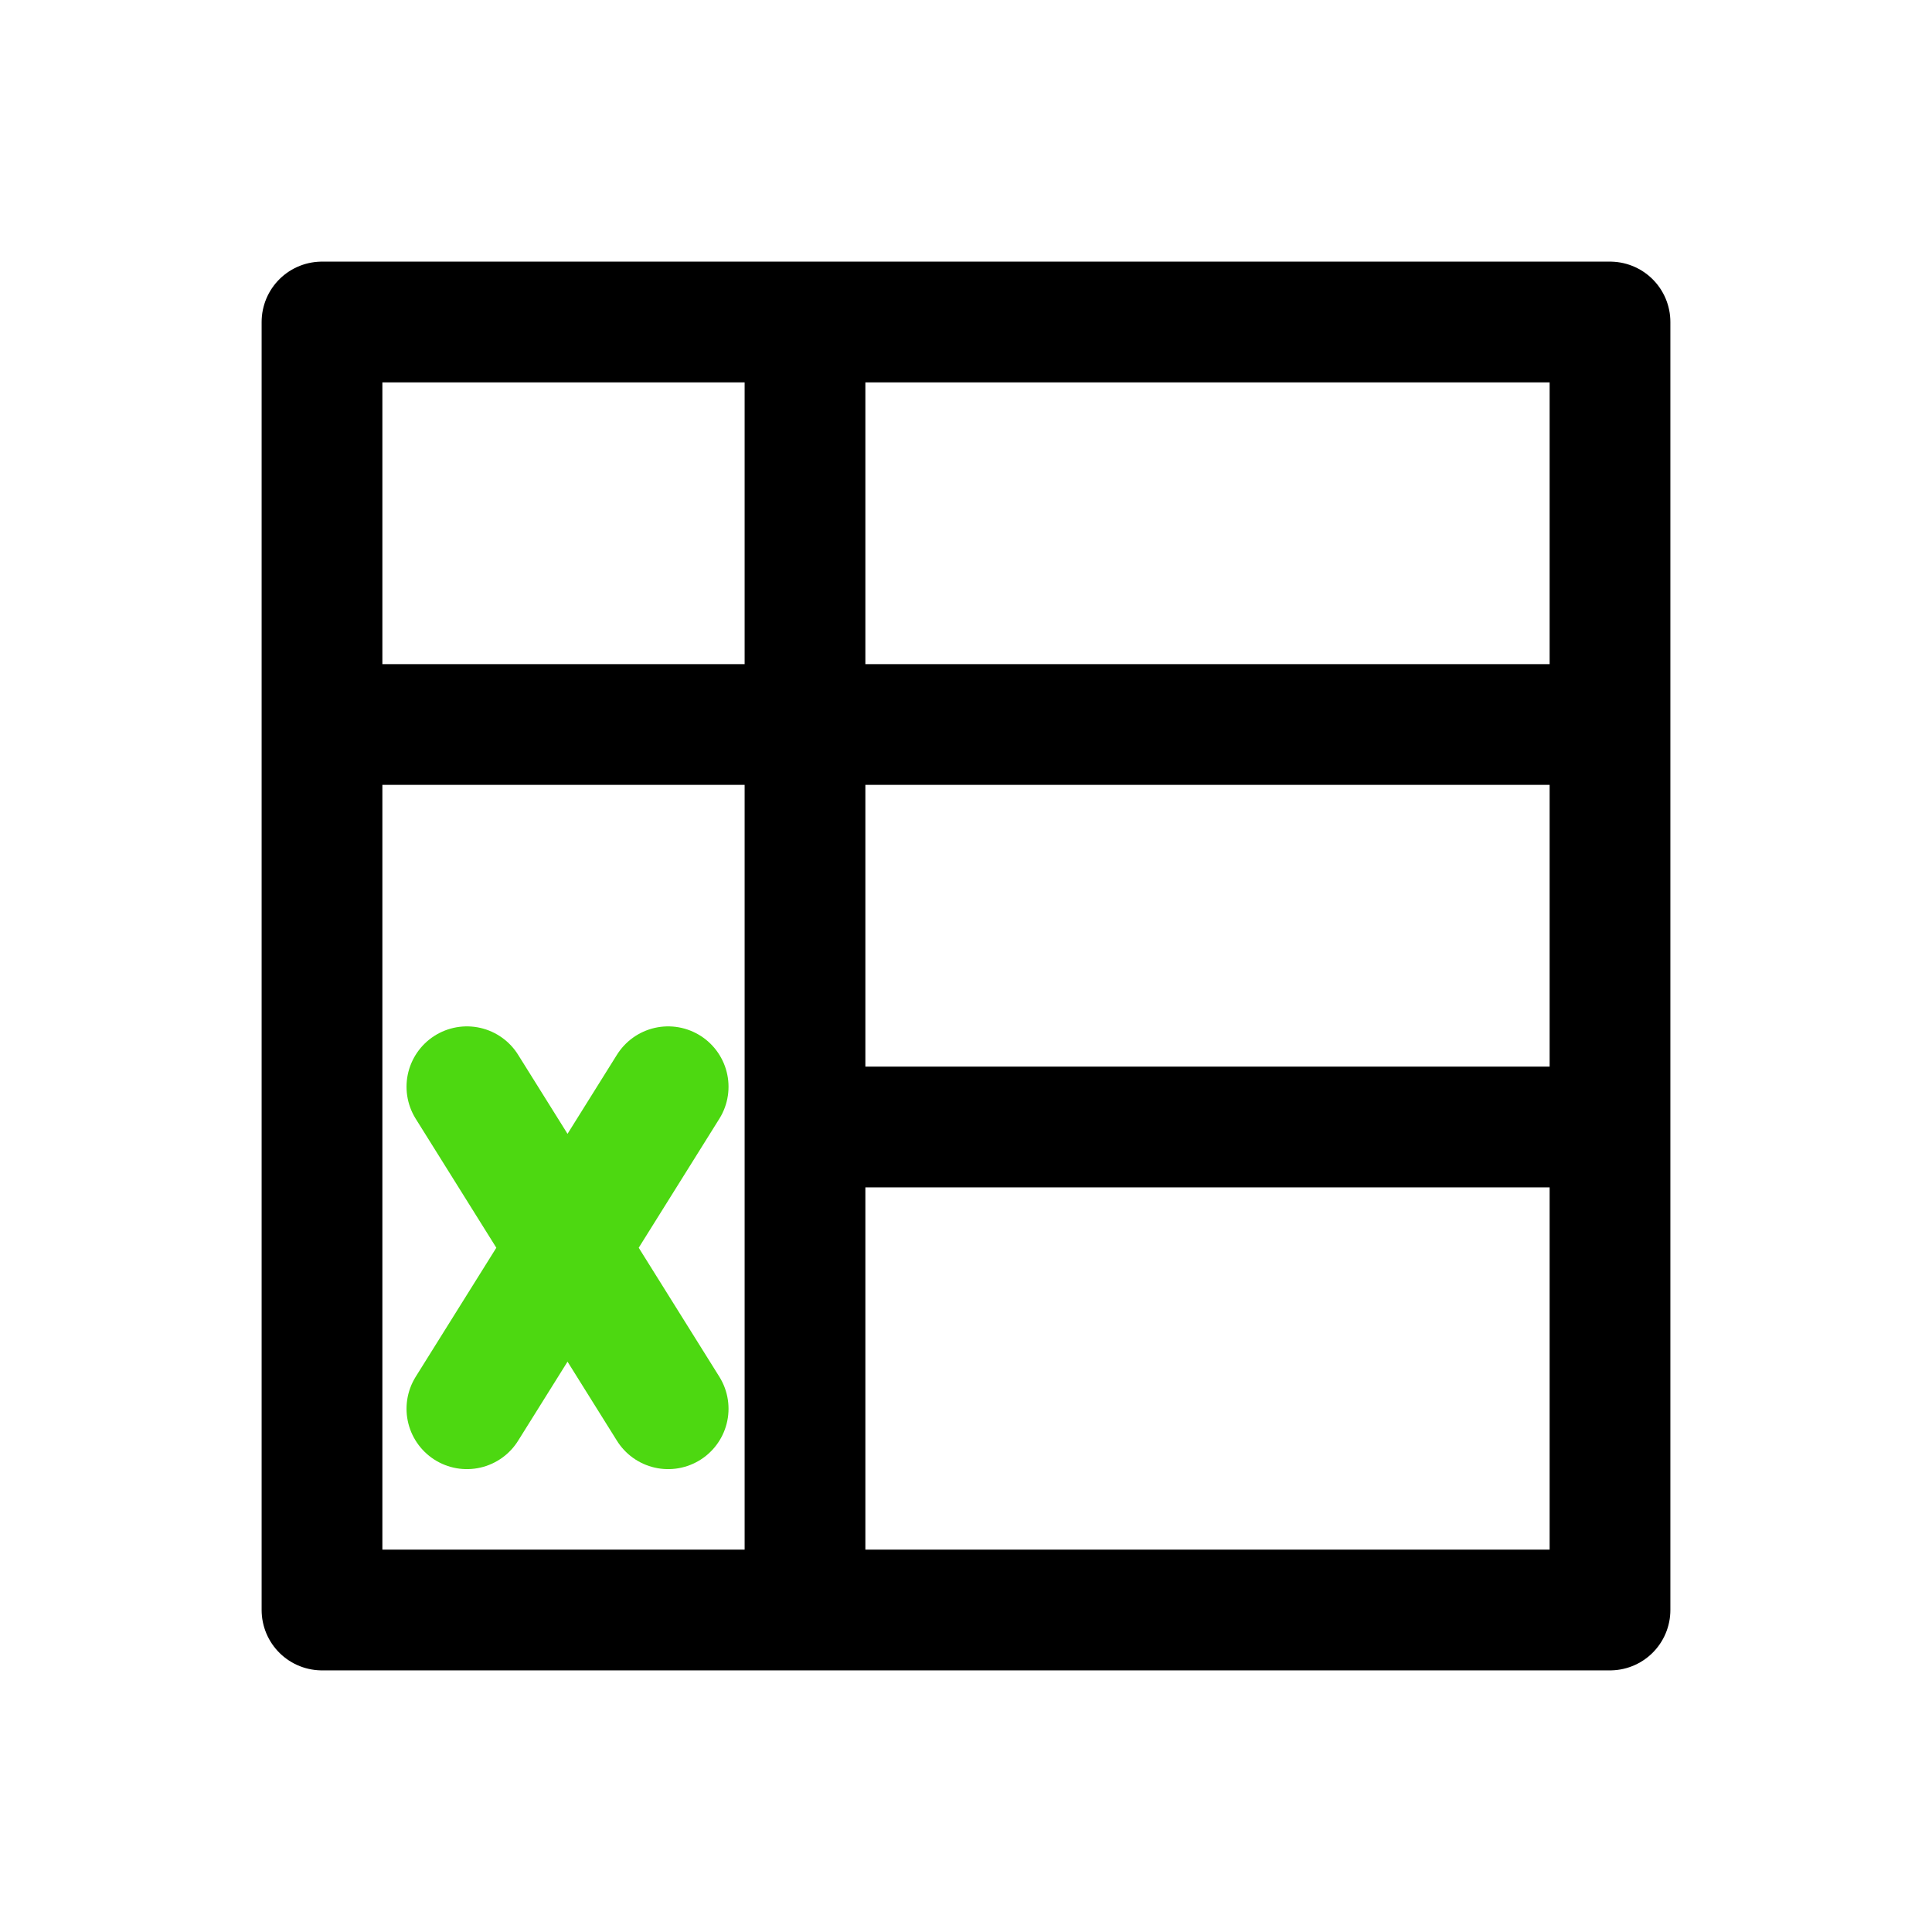
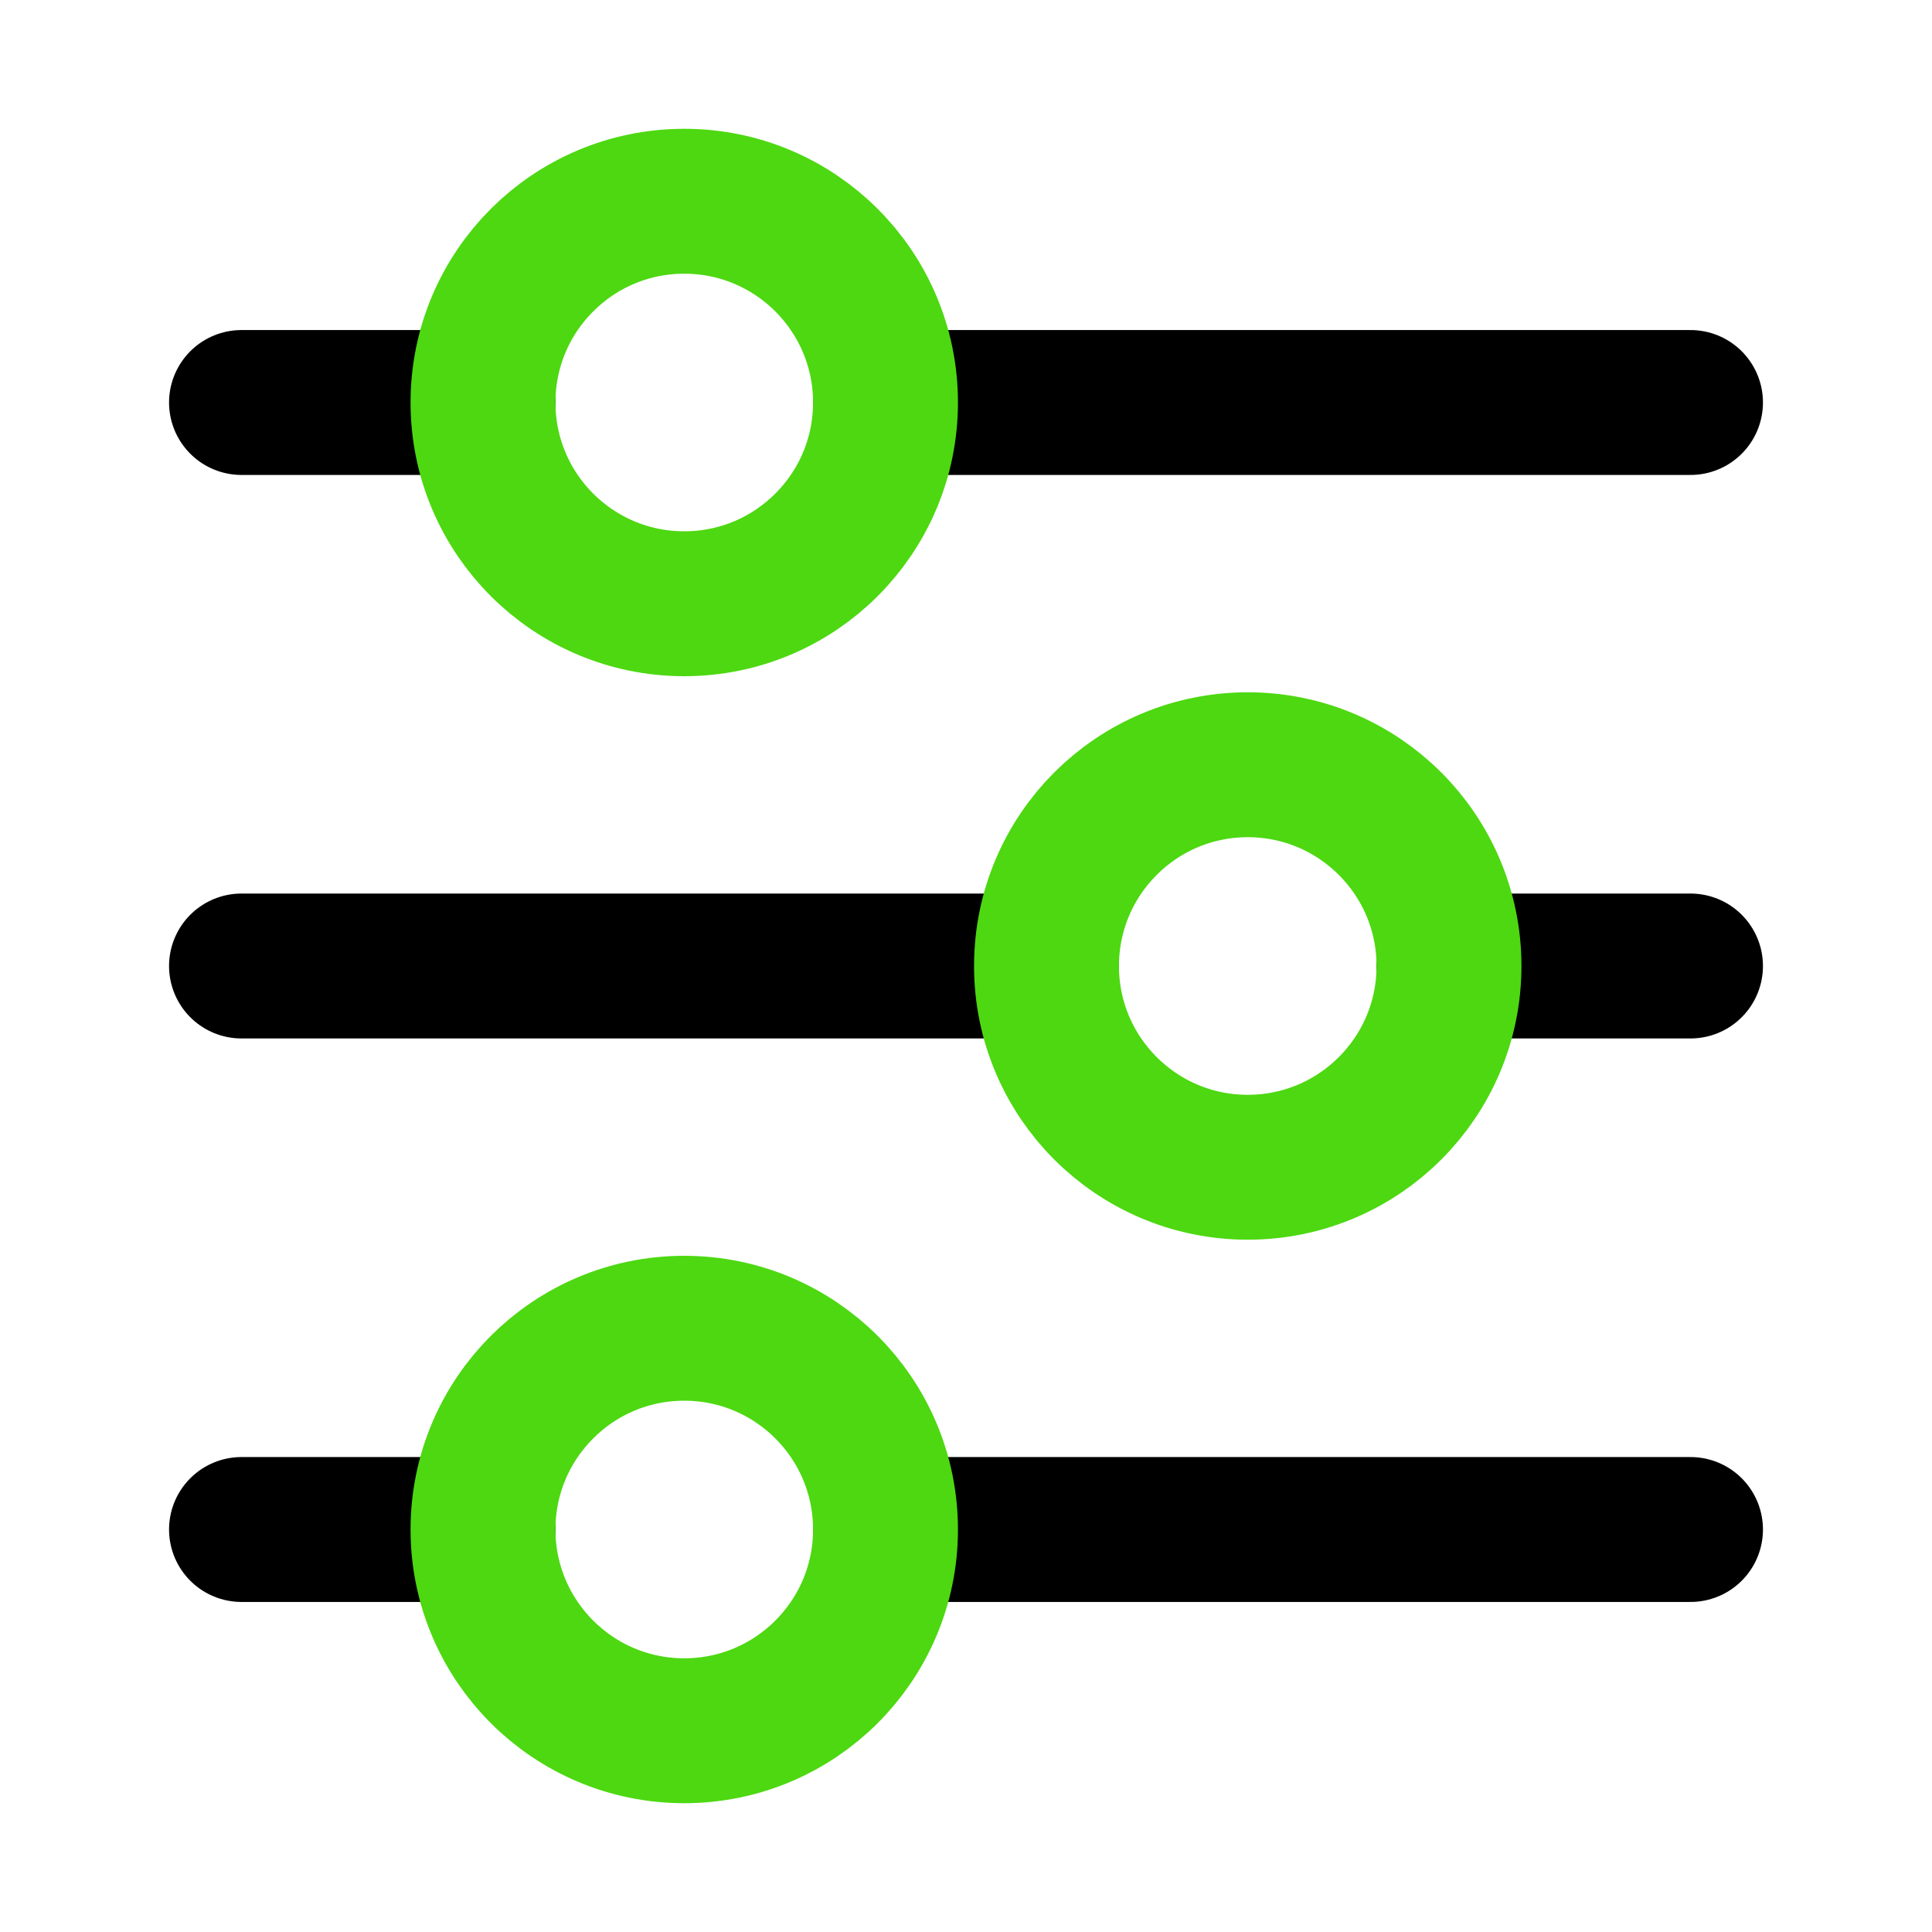
- <svg xmlns="http://www.w3.org/2000/svg" viewBox="0 0 24 24" fill="none" stroke="currentColor" stroke-width="1.5" stroke-linecap="round" stroke-linejoin="round">
-   <path d="M4 4h16v16H4zM4 9h16M10 4v16M10 14h10" />
-   <path d="m5.8 13.5 2.5 4m0-4-2.5 4" stroke="#4DD811" />
+ <svg xmlns="http://www.w3.org/2000/svg" viewBox="0 0 24 24" fill="none" stroke-width="1.8" stroke-linecap="round" stroke-linejoin="round">
+   <path d="M3 5h3m5 0h10M3 12h10m5 0h3M3 19h3m5 0h10" stroke="currentColor" />
+   <g stroke="#4DD811">
+     <circle cx="8.5" cy="5" r="2.5" />
+     <circle cx="15.5" cy="12" r="2.5" />
+     <circle cx="8.5" cy="19" r="2.5" />
+   </g>
</svg>
